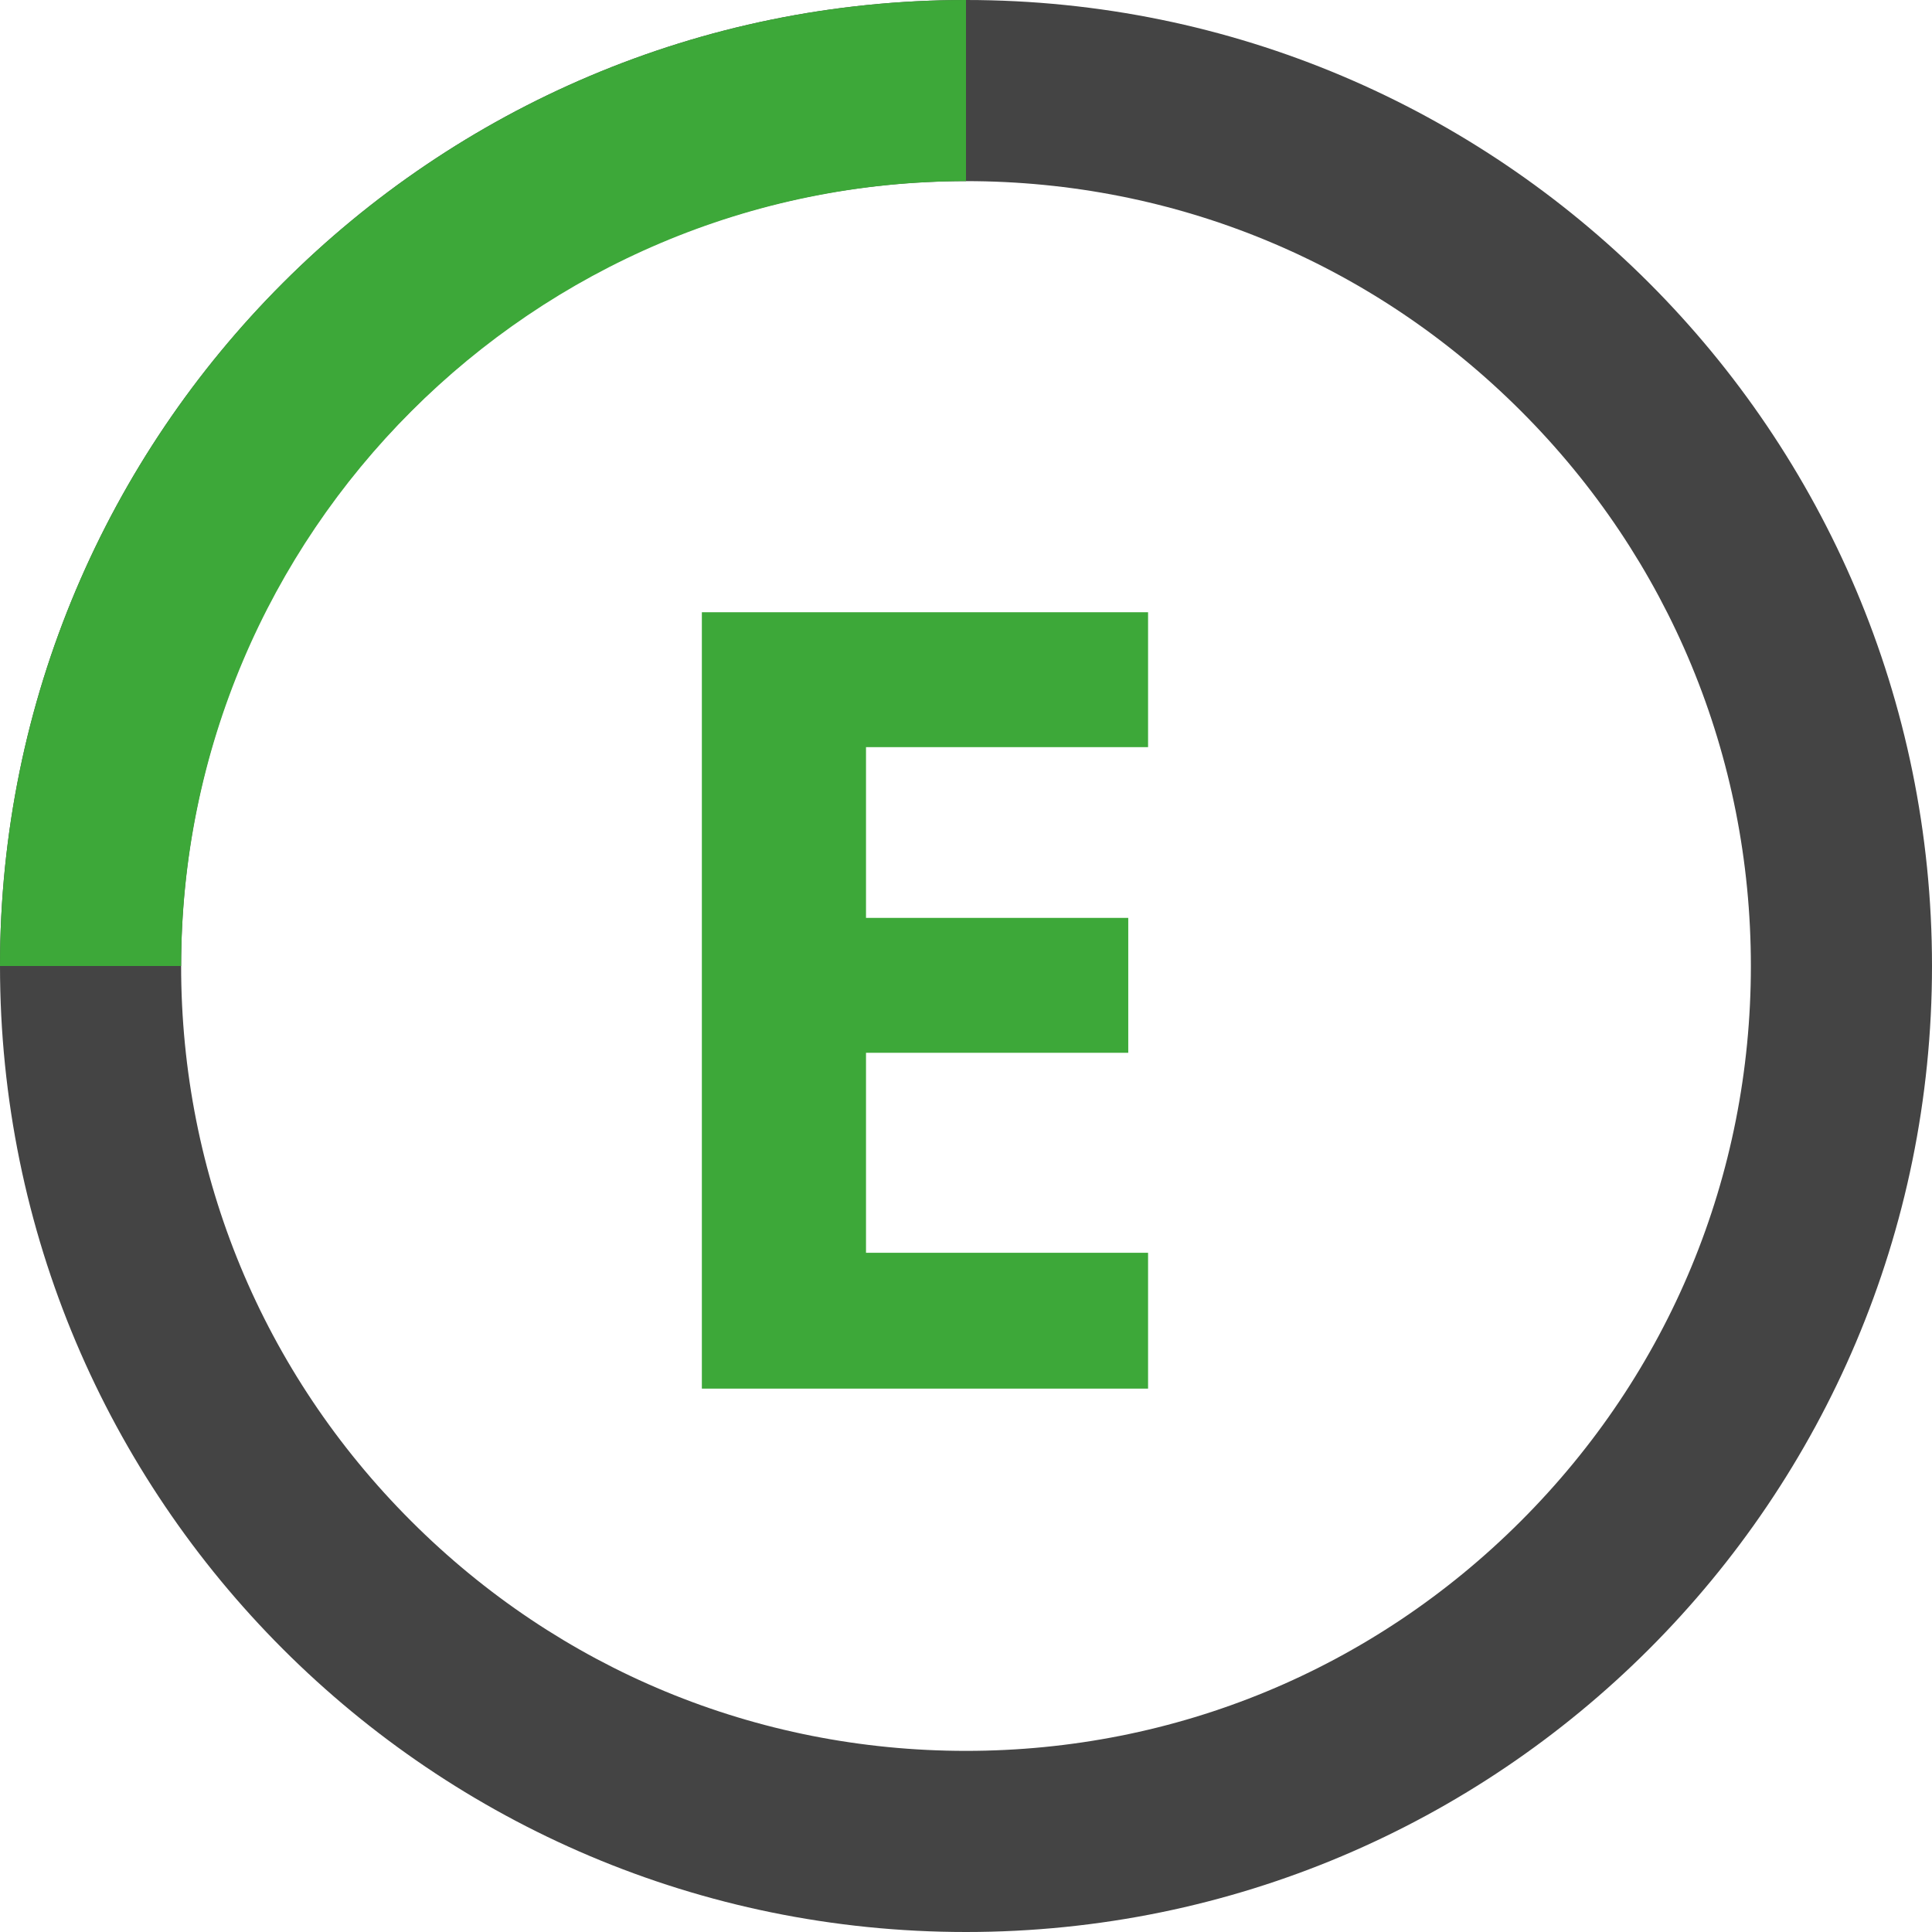
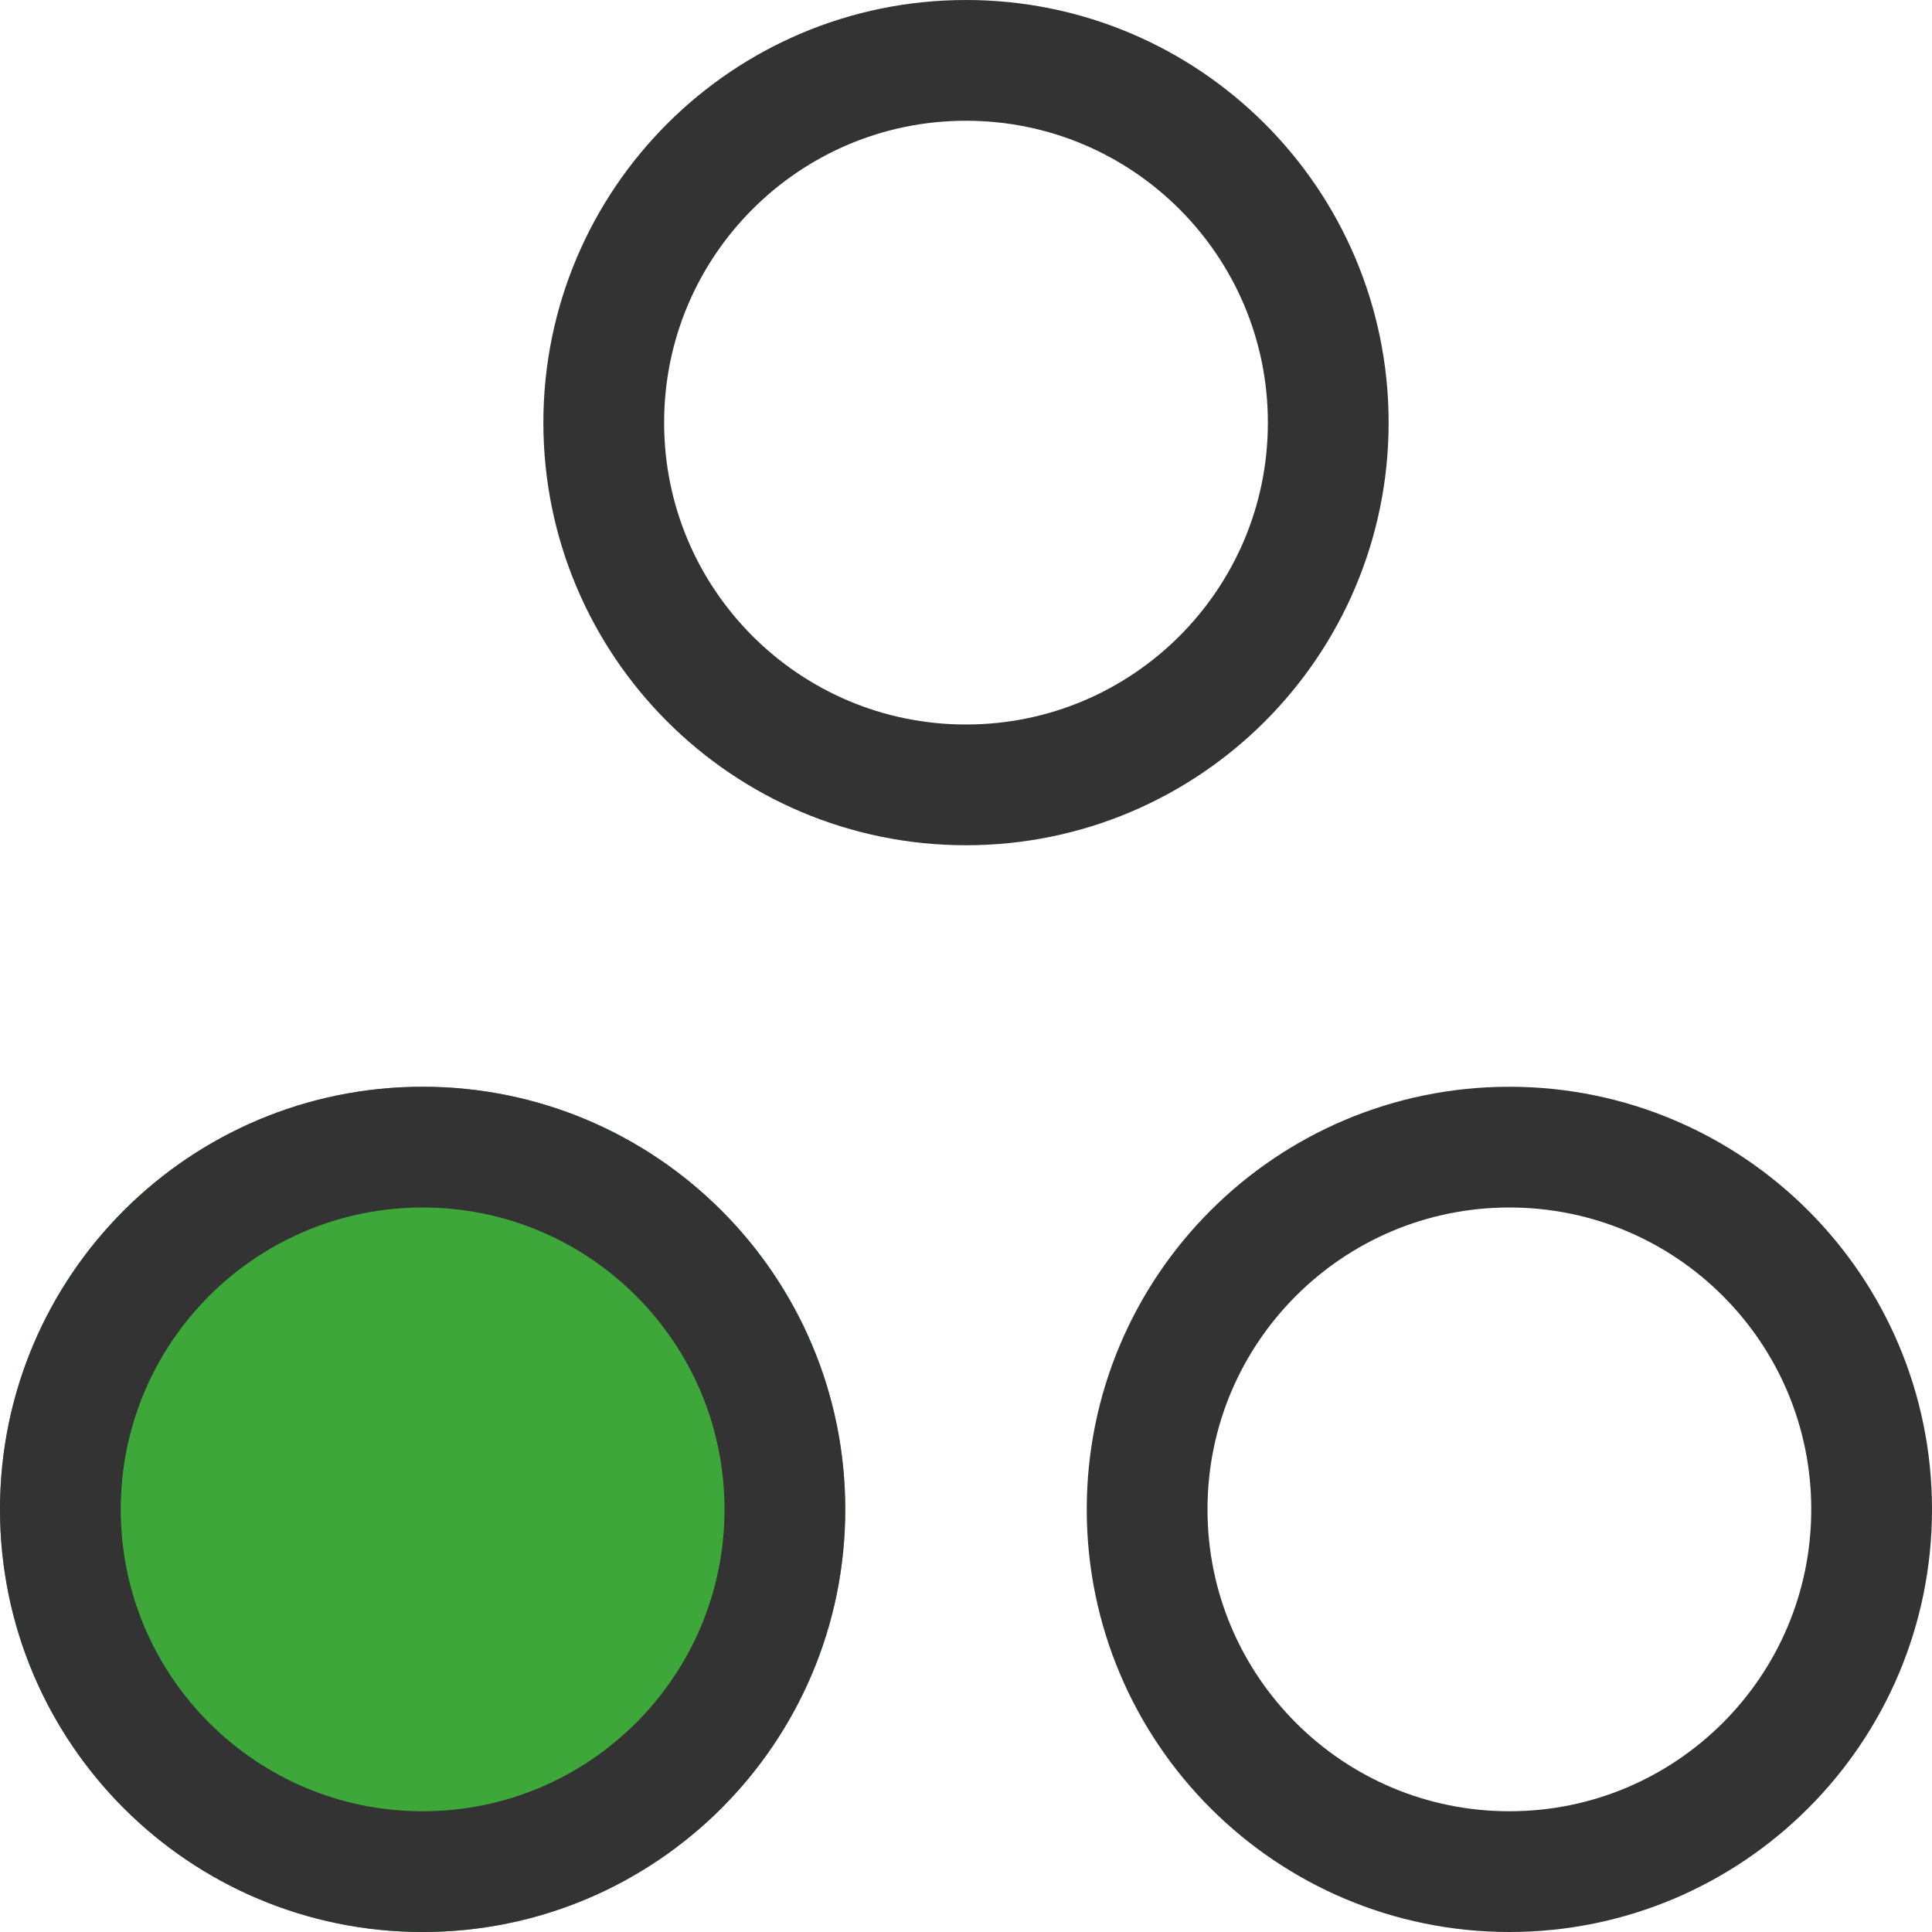
<svg xmlns="http://www.w3.org/2000/svg" width="32" height="32" viewBox="0 0 32 32">
-   <g fill="none">
-     <path d="M16,0A16,16,0,1,1,0,16,16,16,0,0,1,16,0Z" stroke="none" />
-     <path d="M 16 3 C 12.528 3 9.263 4.352 6.808 6.808 C 4.352 9.263 3 12.528 3 16 C 3 19.472 4.352 22.737 6.808 25.192 C 9.263 27.648 12.528 29 16 29 C 19.472 29 22.737 27.648 25.192 25.192 C 27.648 22.737 29 19.472 29 16 C 29 12.528 27.648 9.263 25.192 6.808 C 22.737 4.352 19.472 3 16 3 M 16 0 C 24.837 0 32 7.163 32 16 C 32 24.837 24.837 32 16 32 C 7.163 32 0 24.837 0 16 C 0 7.163 7.163 0 16 0 Z" stroke="none" fill="#444" />
+   <g id="icon_difficulty_easy" data-name="icon/difficulty/easy" transform="translate(17357 8932)">
+     <g id="Ellipse_20" data-name="Ellipse 20" transform="translate(-17357 -8914)" fill="#3da839" stroke="#333" stroke-width="2">
+       <circle cx="7" cy="7" r="7" stroke="none" />
+       <circle cx="7" cy="7" r="6" fill="none" />
+     </g>
+     <g id="Ellipse_21" data-name="Ellipse 21" transform="translate(-17339 -8914)" fill="none" stroke="#333" stroke-width="2">
+       <circle cx="7" cy="7" r="7" stroke="none" />
+       <circle cx="7" cy="7" r="6" fill="none" />
+     </g>
+     <g id="Ellipse_22" data-name="Ellipse 22" transform="translate(-17348 -8932)" fill="none" stroke="#333" stroke-width="2">
+       <circle cx="7" cy="7" r="7" stroke="none" />
+       <circle cx="7" cy="7" r="6" fill="none" />
+     </g>
  </g>
-   <path d="M3,16H0A16,16,0,0,1,16,0V3A13.016,13.016,0,0,0,3,16Z" fill="#3da839" />
-   <text transform="translate(10 23)" fill="#3da839" font-size="18" font-family="Montserrat-SemiBold, Montserrat" font-weight="600" letter-spacing="0.032em">
-     <tspan x="0" y="0">E</tspan>
-   </text>
</svg>
